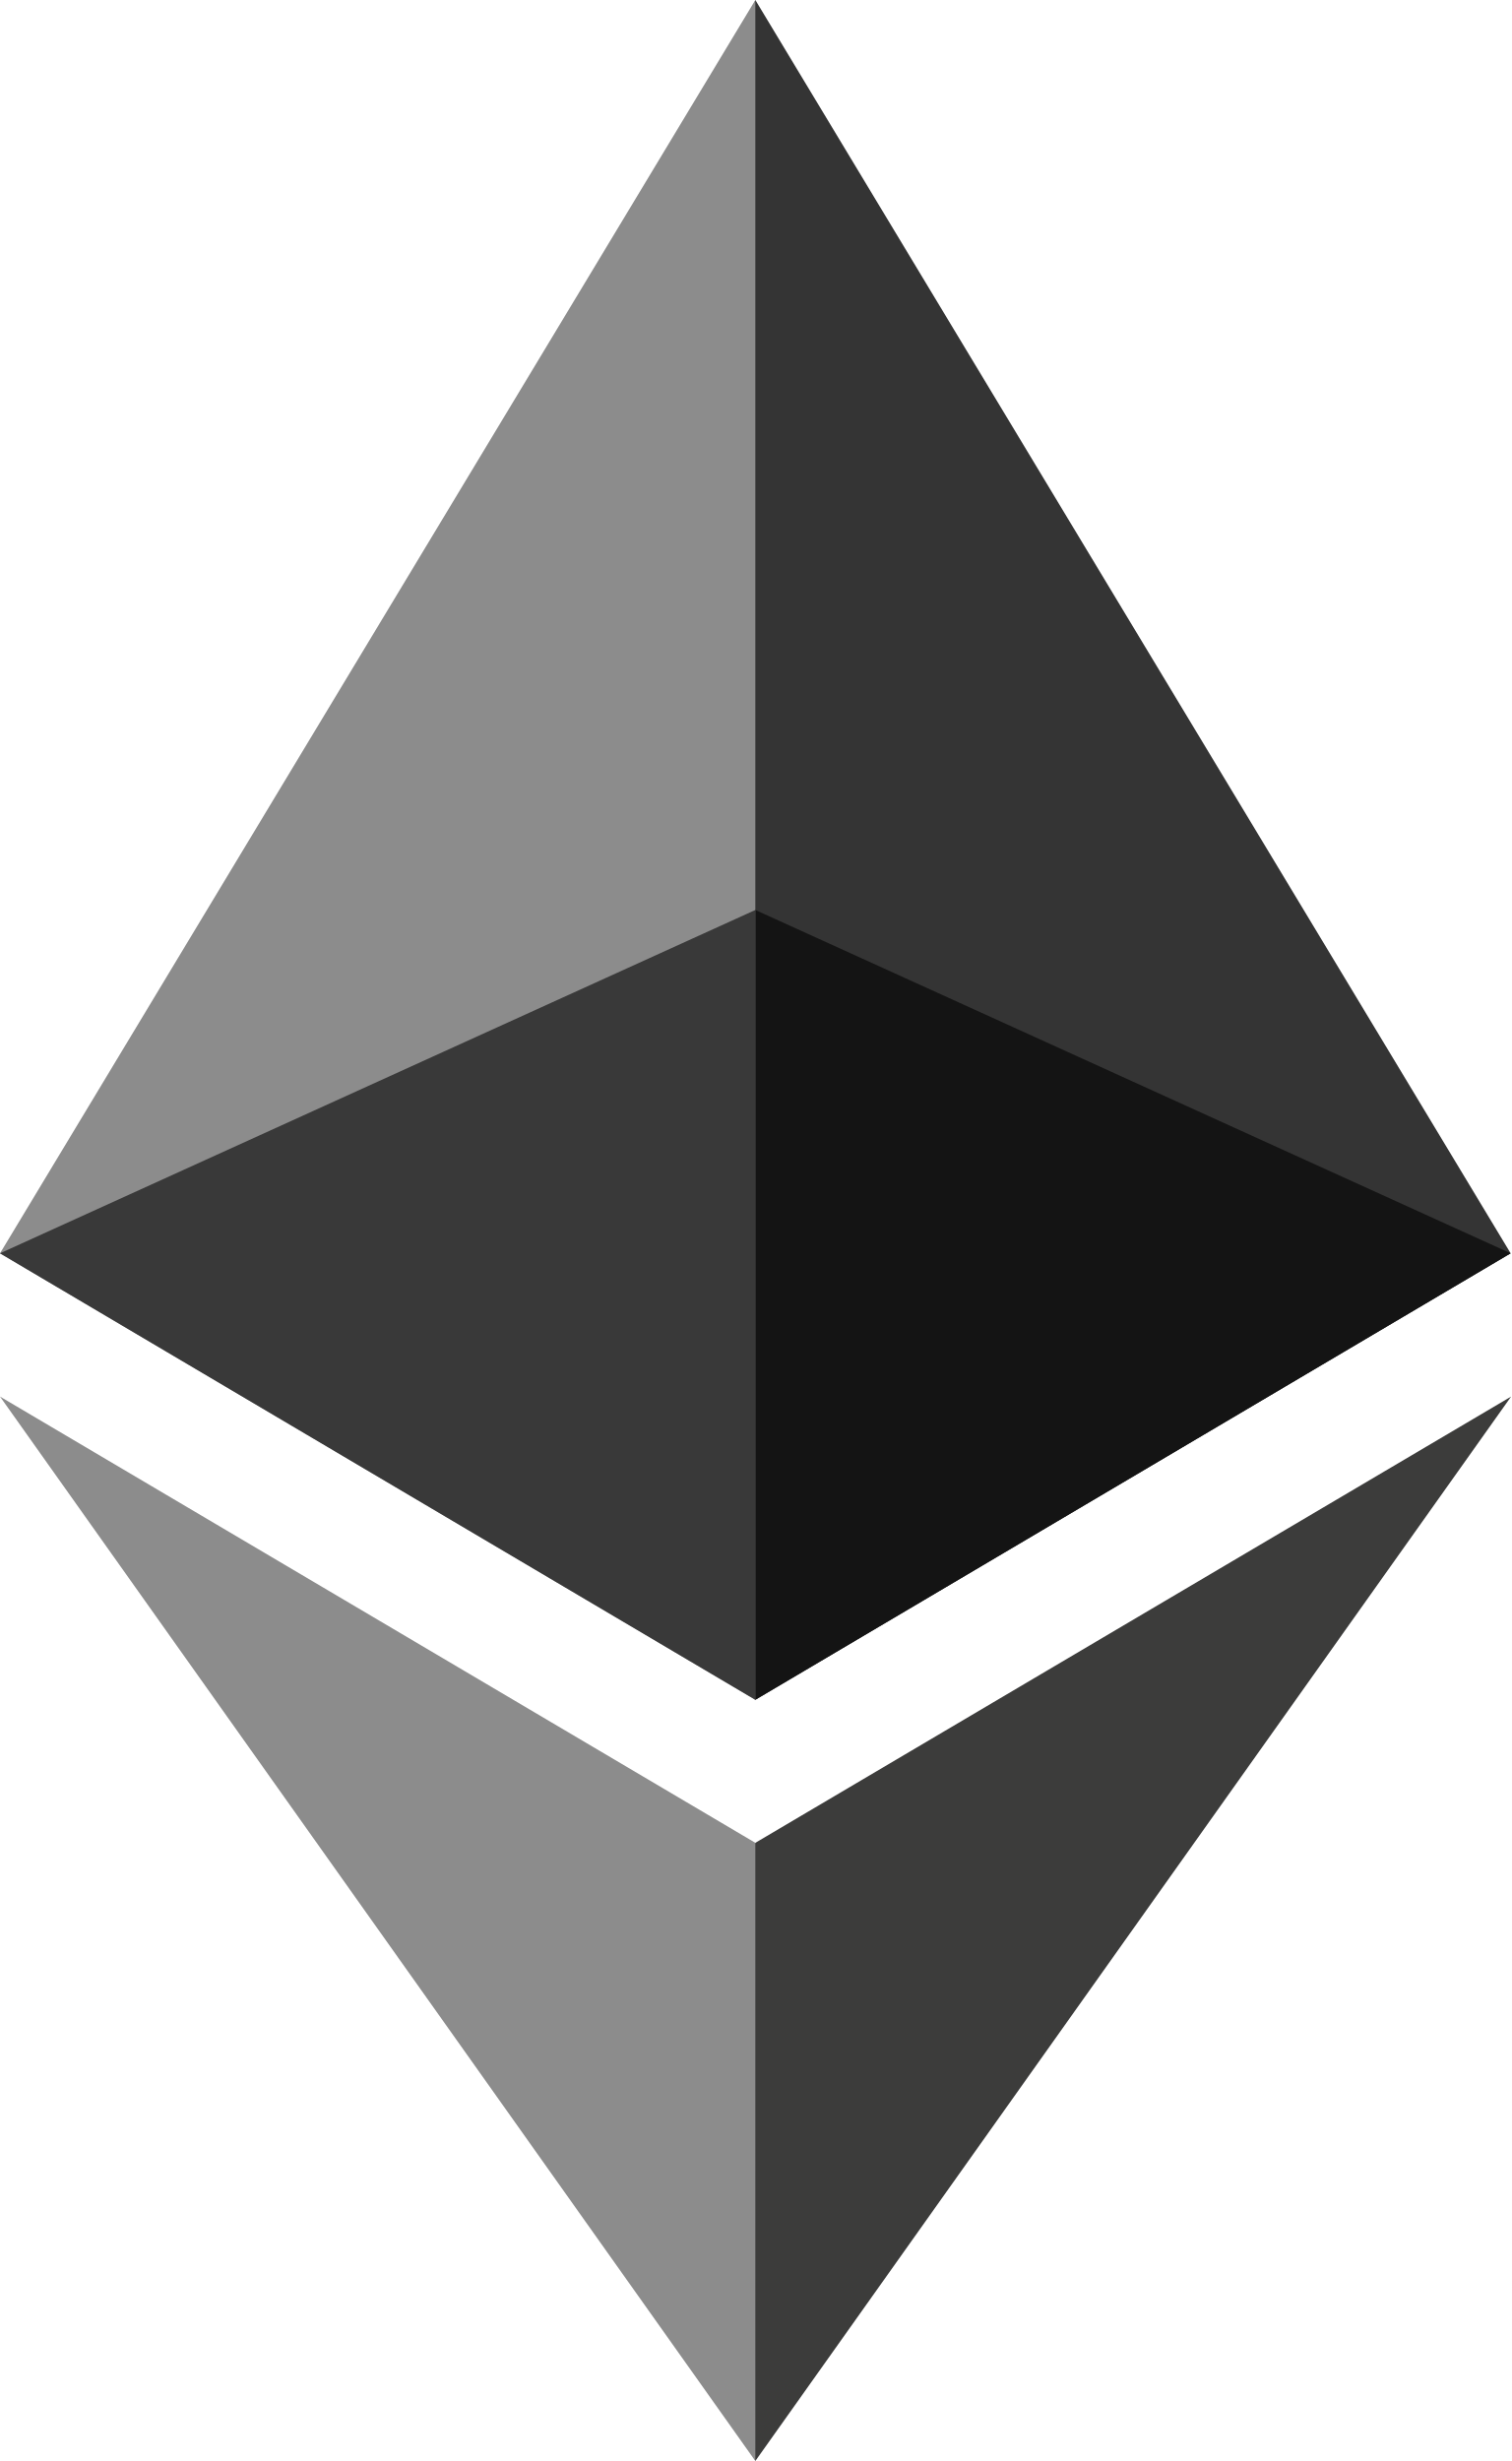
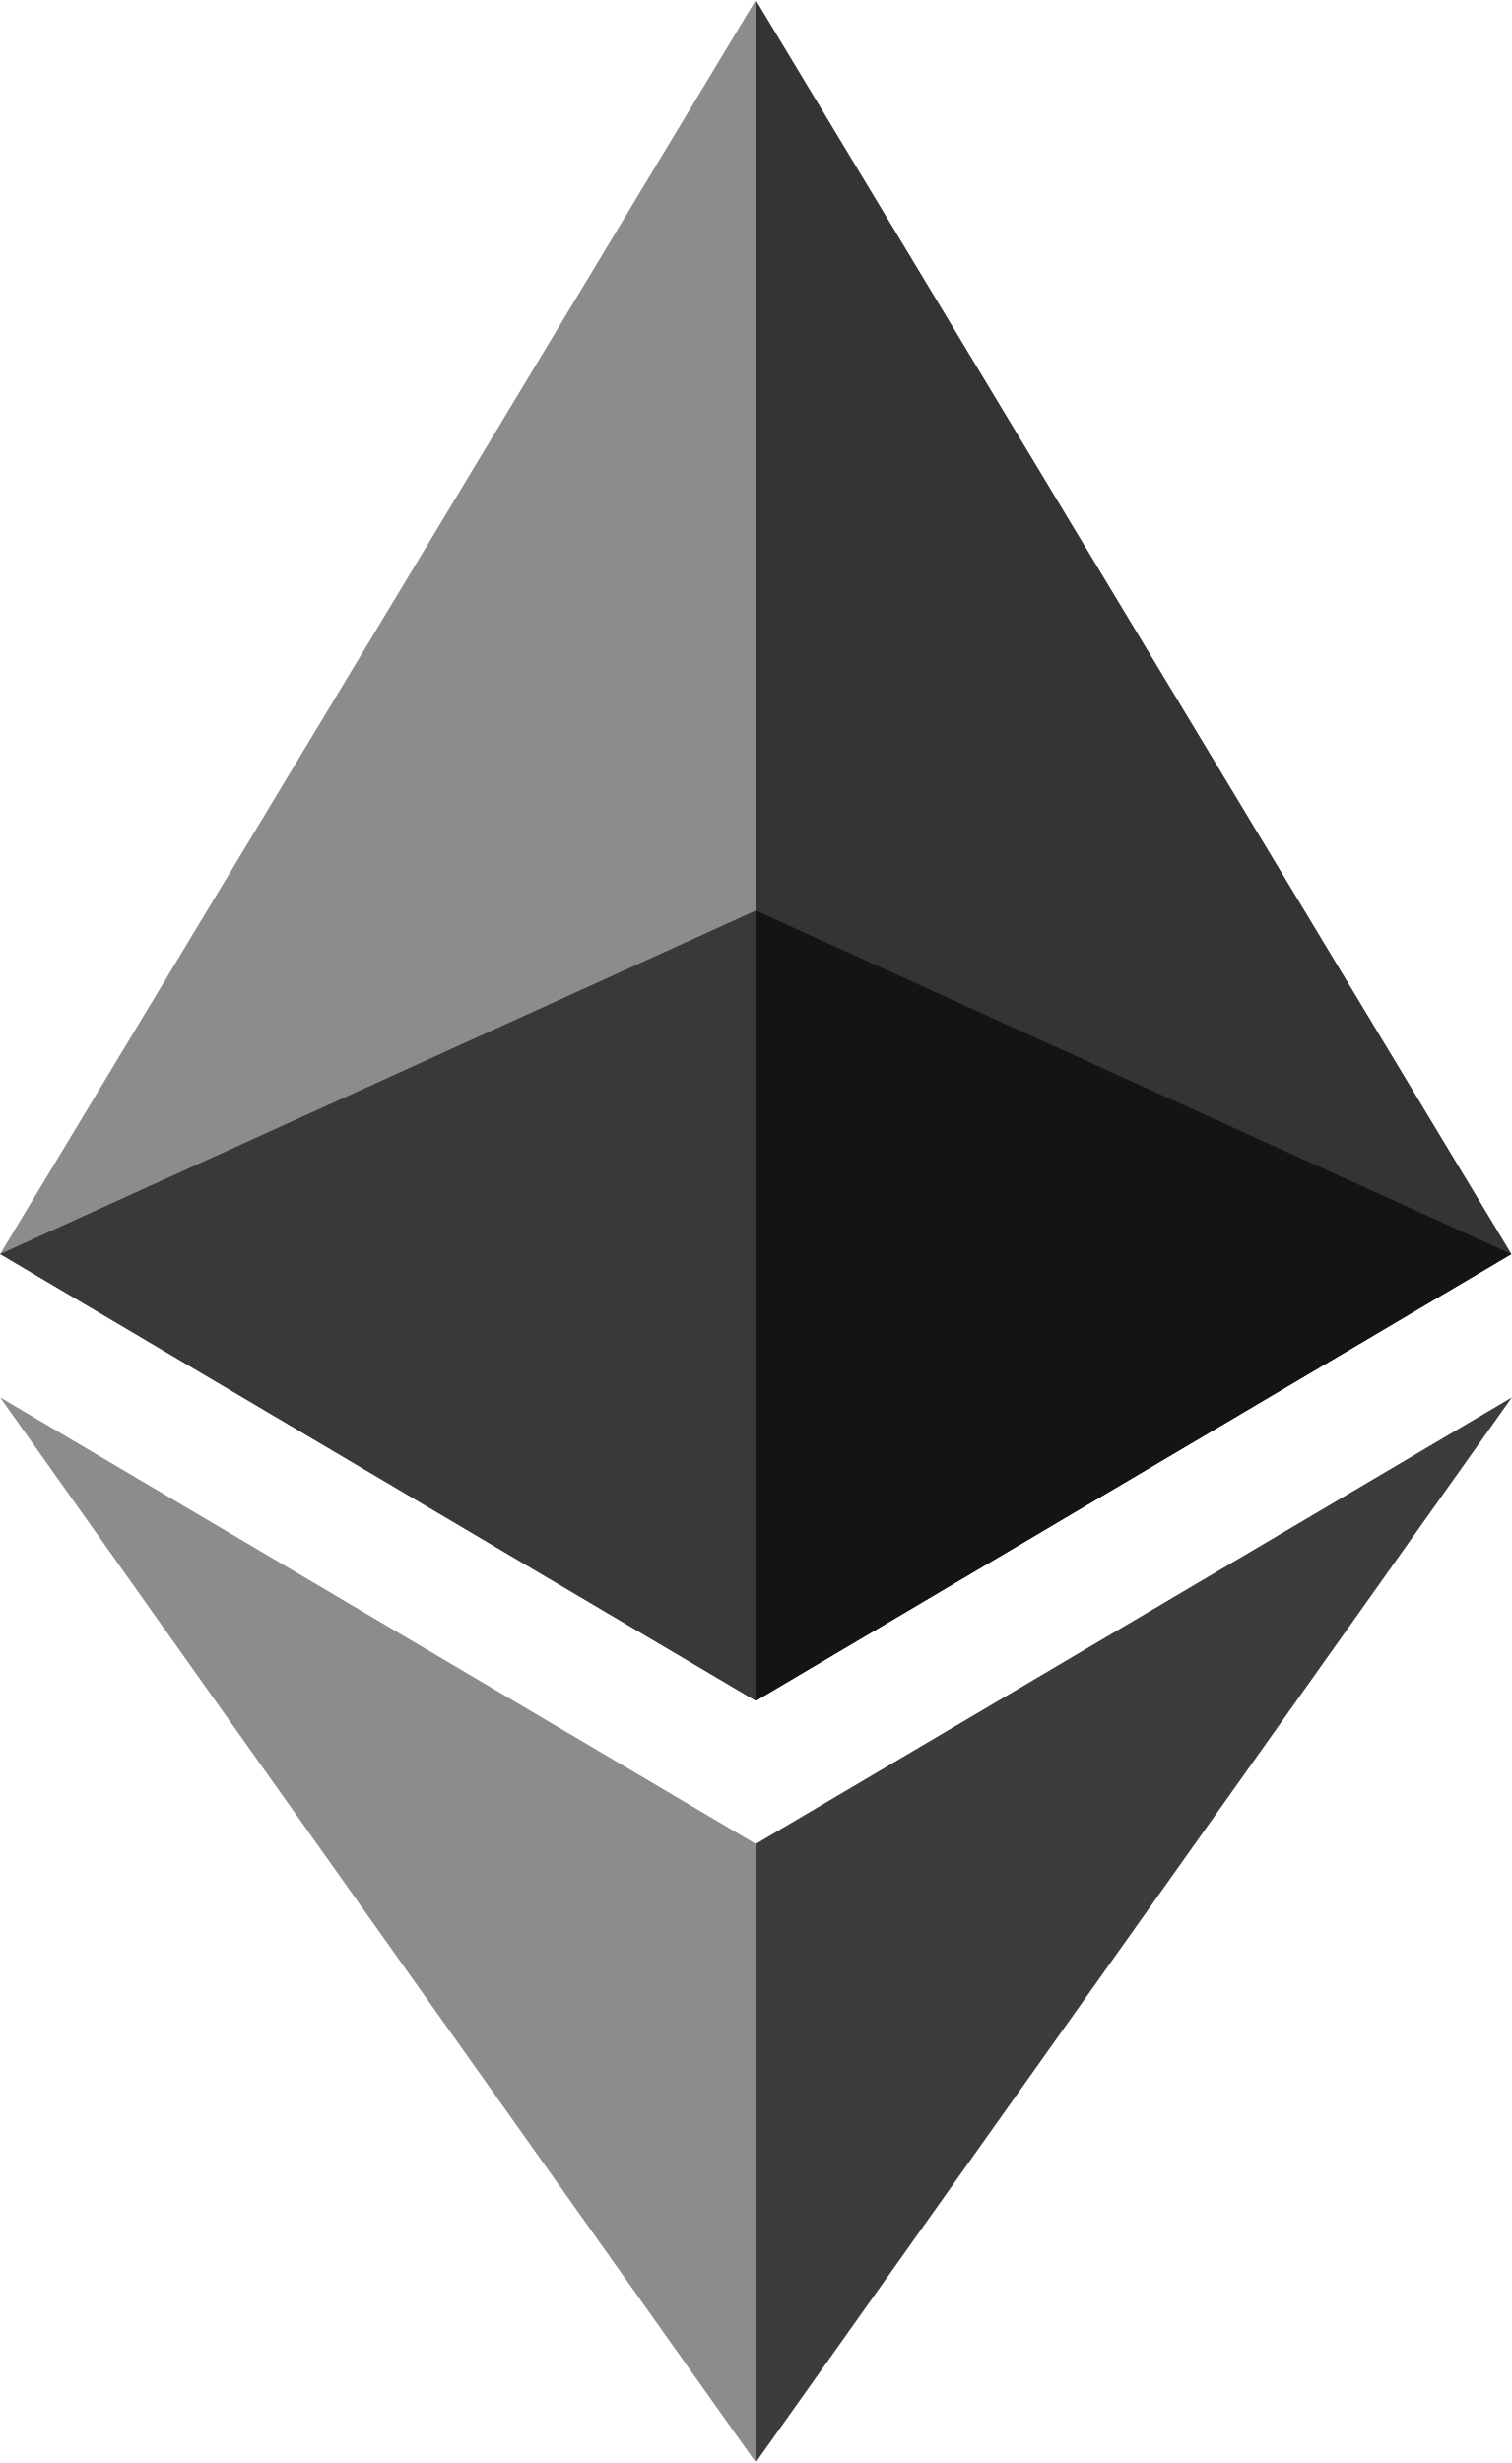
- <svg xmlns="http://www.w3.org/2000/svg" xml:space="preserve" width="100%" height="100%" version="1.1" shape-rendering="geometricPrecision" text-rendering="geometricPrecision" image-rendering="optimizeQuality" fill-rule="evenodd" clip-rule="evenodd" viewBox="0 0 784.37 1277.39">
-   <g id="Layer_x0020_1">
-     <g id="_1421394342400">
-       <g>
-         <polygon fill="#343434" fill-rule="nonzero" points="392.07,0 383.5,29.11 383.5,873.74 392.07,882.29 784.13,650.54 " />
-         <polygon fill="#8C8C8C" fill-rule="nonzero" points="392.07,0 -0,650.54 392.07,882.29 392.07,472.33 " />
-         <polygon fill="#3C3C3B" fill-rule="nonzero" points="392.07,956.52 387.24,962.41 387.24,1263.28 392.07,1277.38 784.37,724.89 " />
-         <polygon fill="#8C8C8C" fill-rule="nonzero" points="392.07,1277.38 392.07,956.52 -0,724.89 " />
-         <polygon fill="#141414" fill-rule="nonzero" points="392.07,882.29 784.13,650.54 392.07,472.33 " />
-         <polygon fill="#393939" fill-rule="nonzero" points="0,650.54 392.07,882.29 392.07,472.33 " />
-       </g>
-     </g>
-   </g>
+ <svg xmlns="http://www.w3.org/2000/svg" width="1535" height="2500" viewBox="0 0 256 417" preserveAspectRatio="xMidYMid">
+   <path fill="#343434" d="M127.961 0l-2.795 9.5v275.668l2.795 2.79 127.962-75.638z" />
+   <path fill="#8C8C8C" d="M127.962 0L0 212.32l127.962 75.639V154.158z" />
+   <path fill="#3C3C3B" d="M127.961 312.187l-1.575 1.92v98.199l1.575 4.6L256 236.587z" />
+   <path fill="#8C8C8C" d="M127.962 416.905v-104.72L0 236.585z" />
+   <path fill="#141414" d="M127.961 287.958l127.96-75.637-127.96-58.162z" />
+   <path fill="#393939" d="M0 212.32l127.96 75.638v-133.8z" />
</svg>
